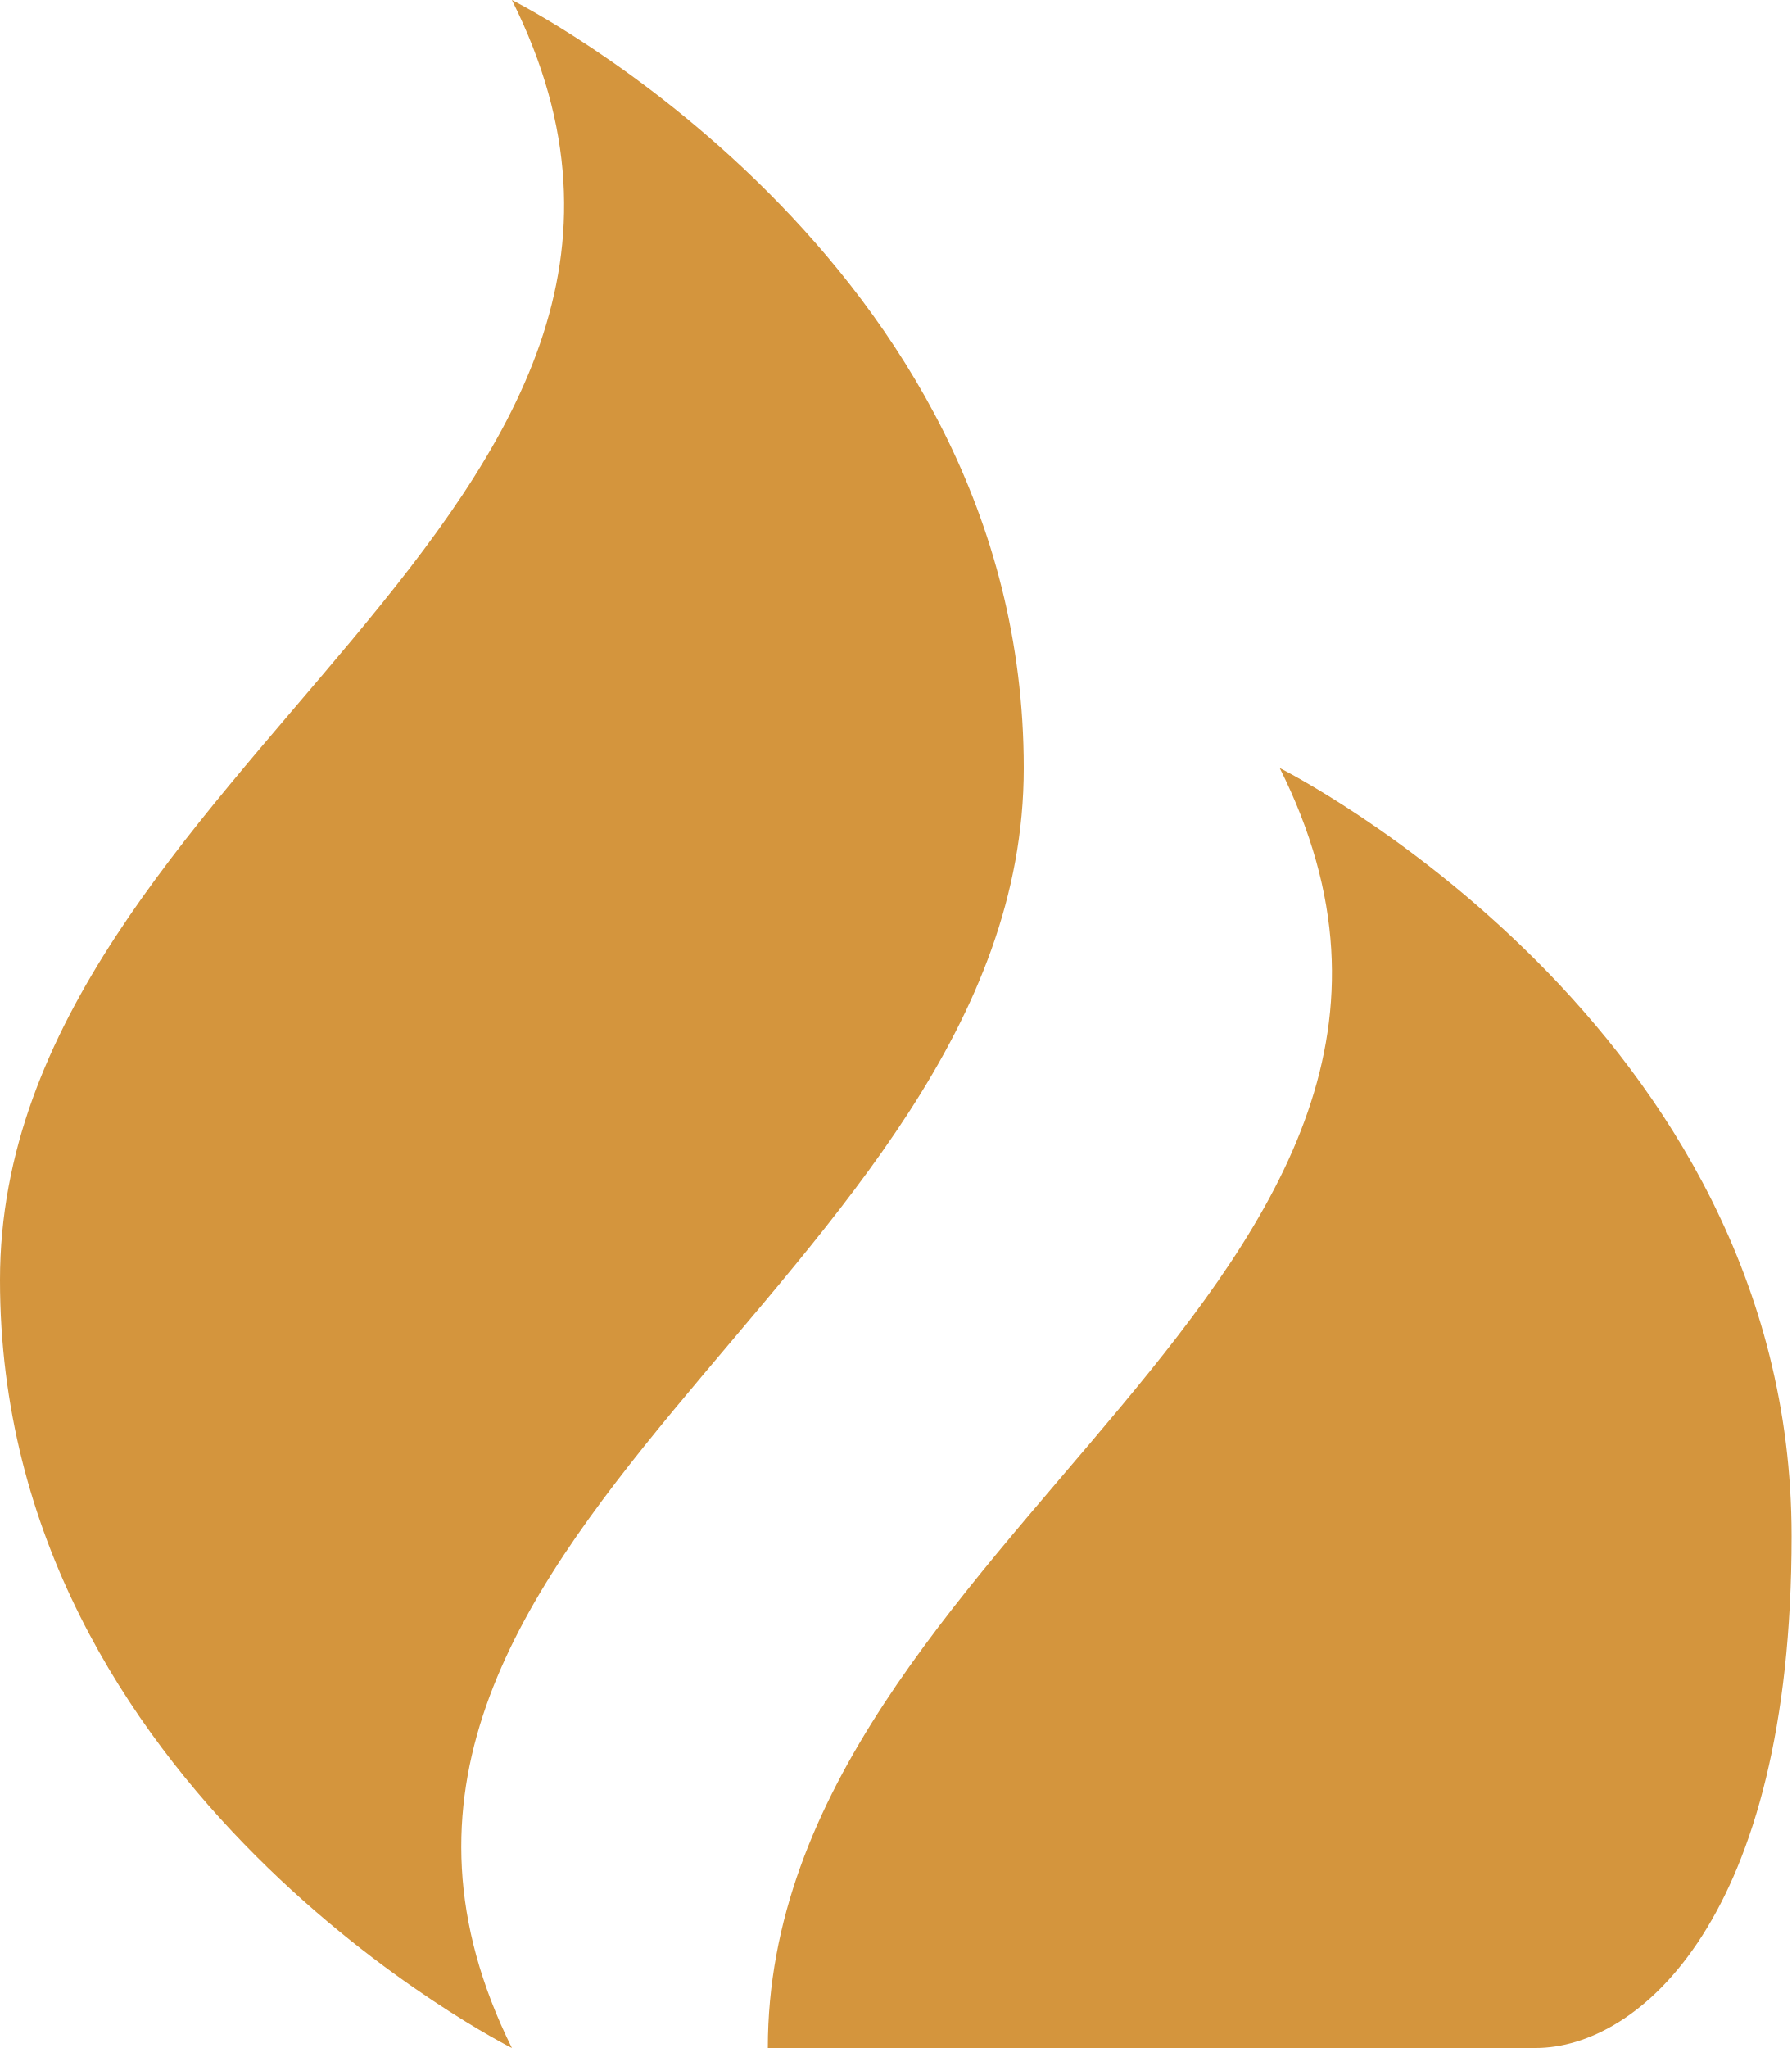
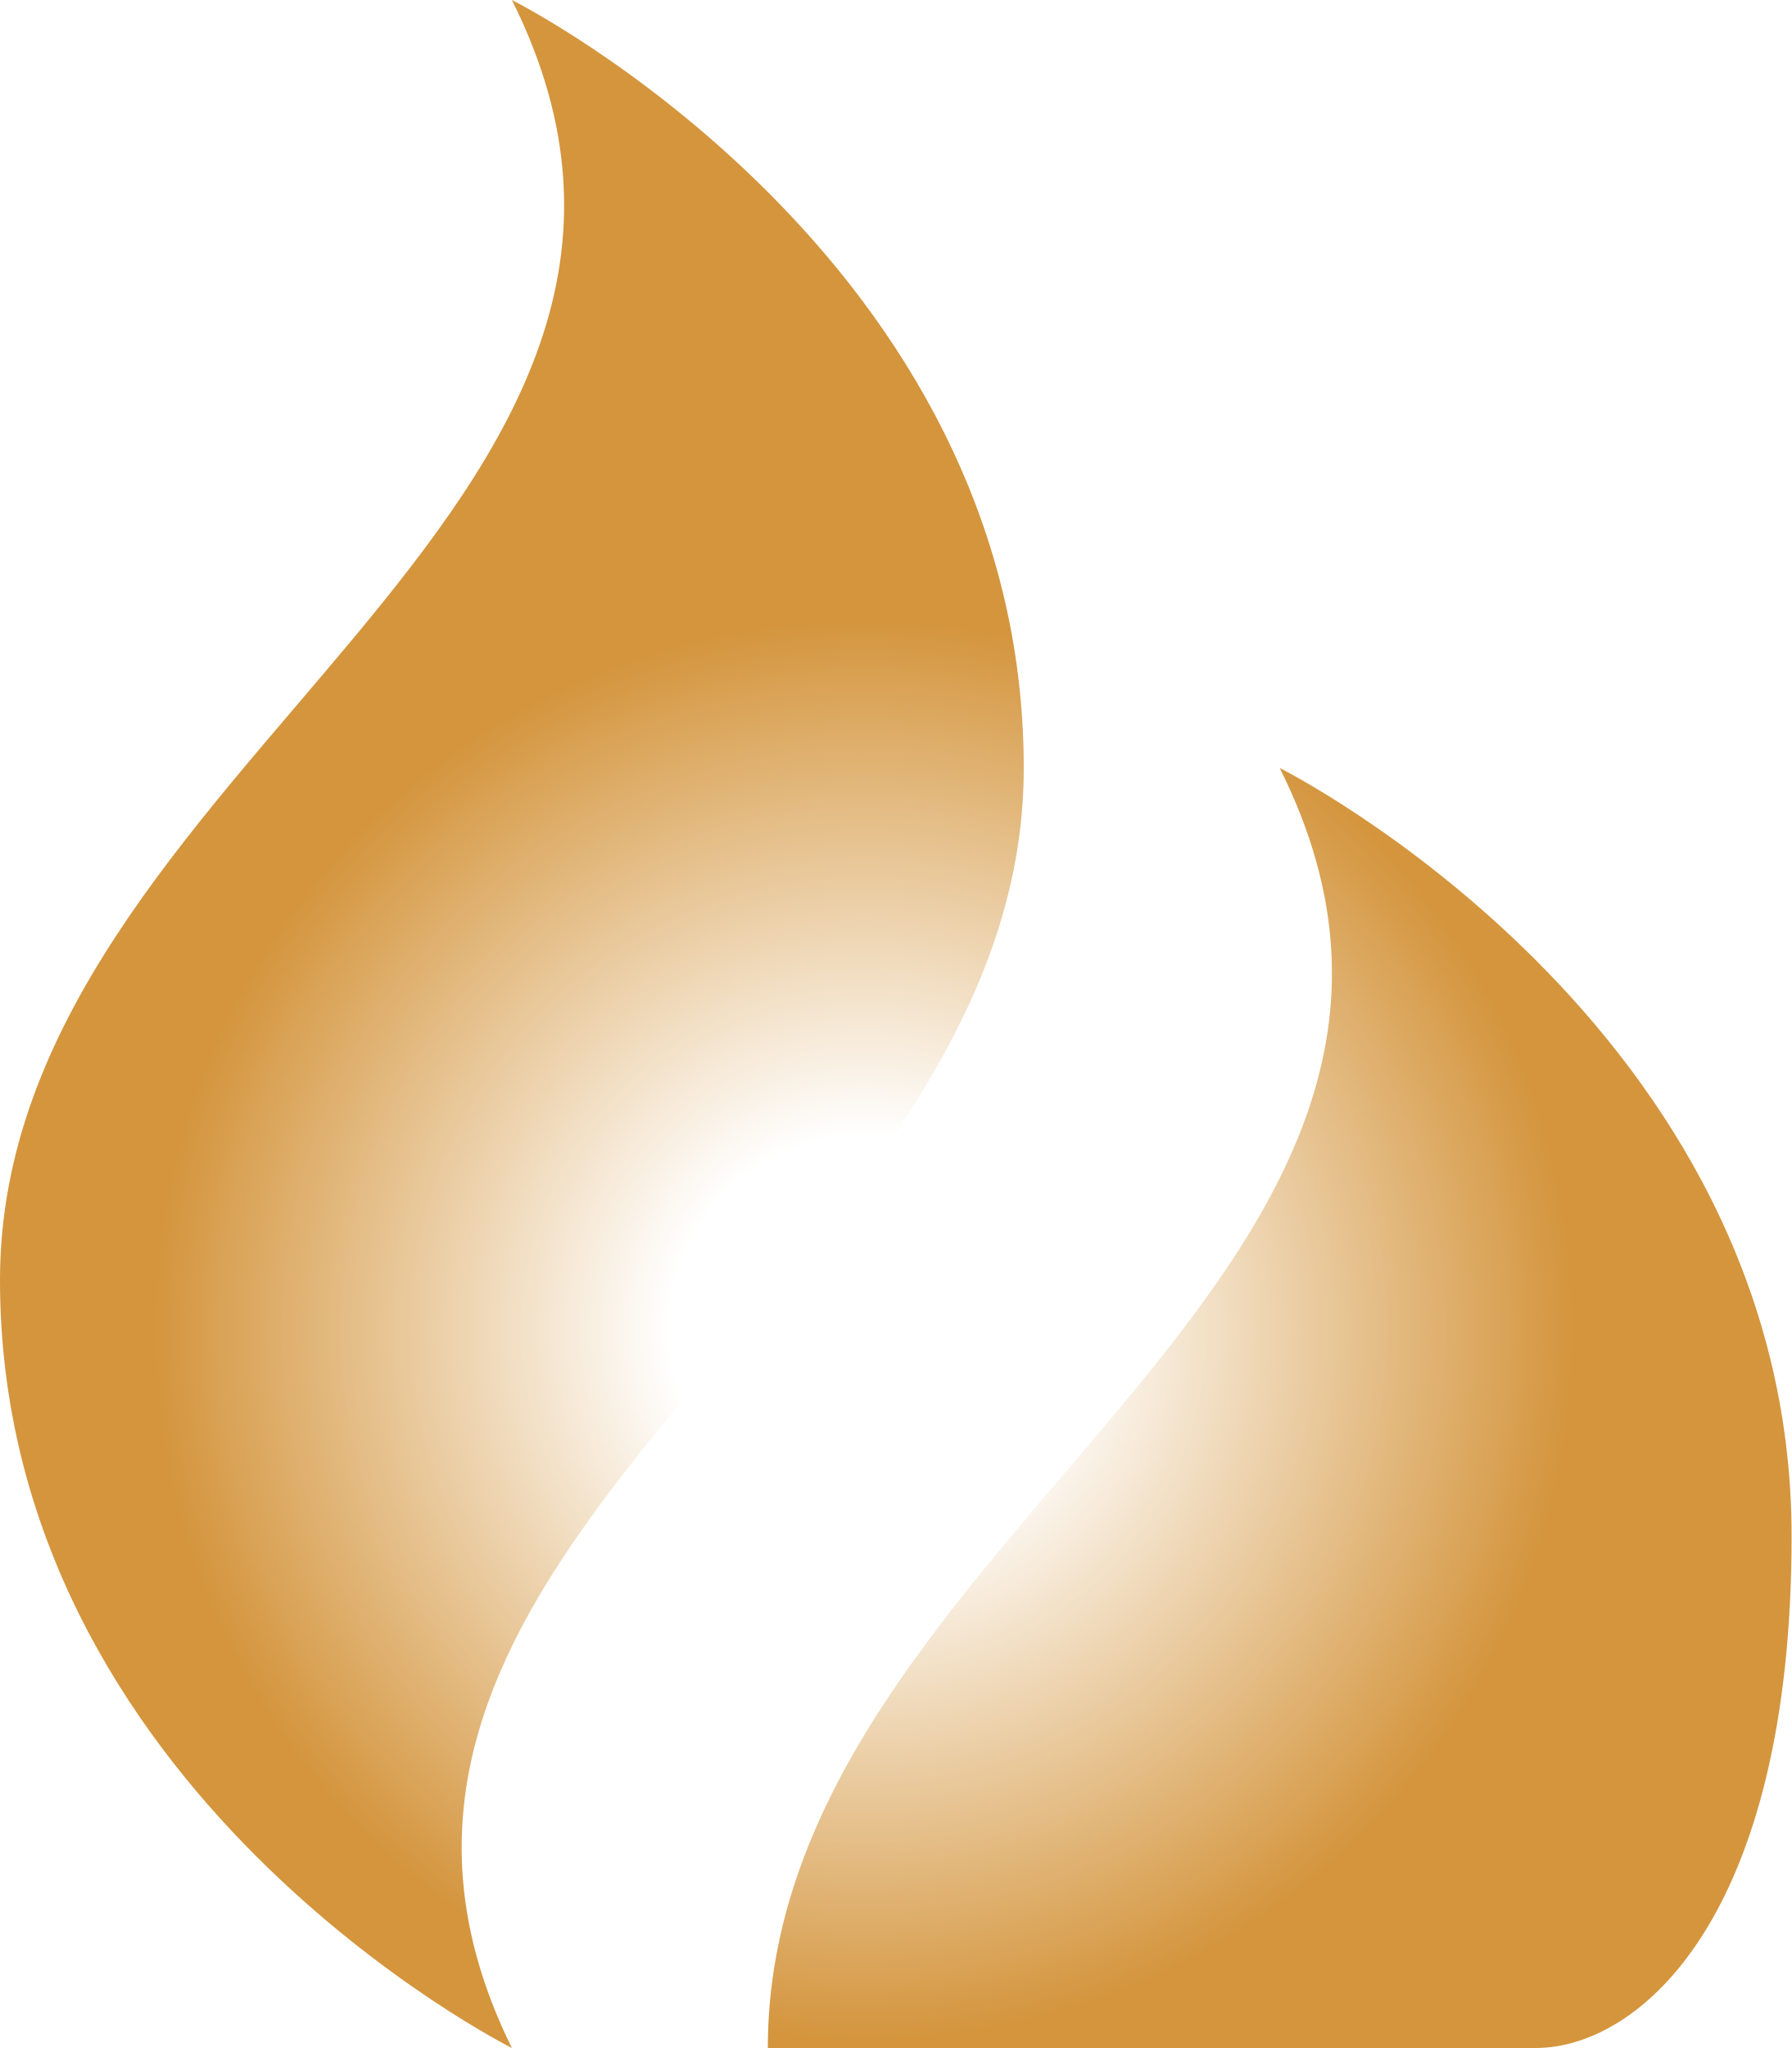
- <svg xmlns="http://www.w3.org/2000/svg" id="Layer_1" data-name="Layer 1" width="56" height="64" viewBox="0 0 56 64">
-   <defs>
-     <style>.cls-1{fill:#d4953d;}</style>
-   </defs>
-   <path class="cls-1" d="M16,0C24,16,0,24,0,40S16,64,16,64C8.16,48.16,32,40,32,24S16,0,16,0ZM40,24c8,16-16,24-16,40H48c3.2,0,8-4,8-16C56,32,40,24,40,24Z" />
+ <svg xmlns="http://www.w3.org/2000/svg" version="1.1" id="Layer_1" x="0px" y="0px" viewBox="0 0 56 64" style="enable-background:new 0 0 56 64;" xml:space="preserve">
+   <style type="text/css">
+ 	.st0{fill:url(#SVGID_1_);}
+ </style>
+   <radialGradient id="SVGID_1_" cx="27.005" cy="41.56" r="39.607" gradientUnits="userSpaceOnUse">
+     <stop offset="0.153" style="stop-color:#FFFFFF" />
+     <stop offset="0.56" style="stop-color:#D4953D" />
+   </radialGradient>
+   <path class="st0" d="M16,0C24,16,0,24,0,40s16,24,16,24C8.2,48.2,32,40,32,24S16,0,16,0z M40,24c8,16-16,24-16,40h24c3.2,0,8-4,8-16  C56,32,40,24,40,24z" />
</svg>
